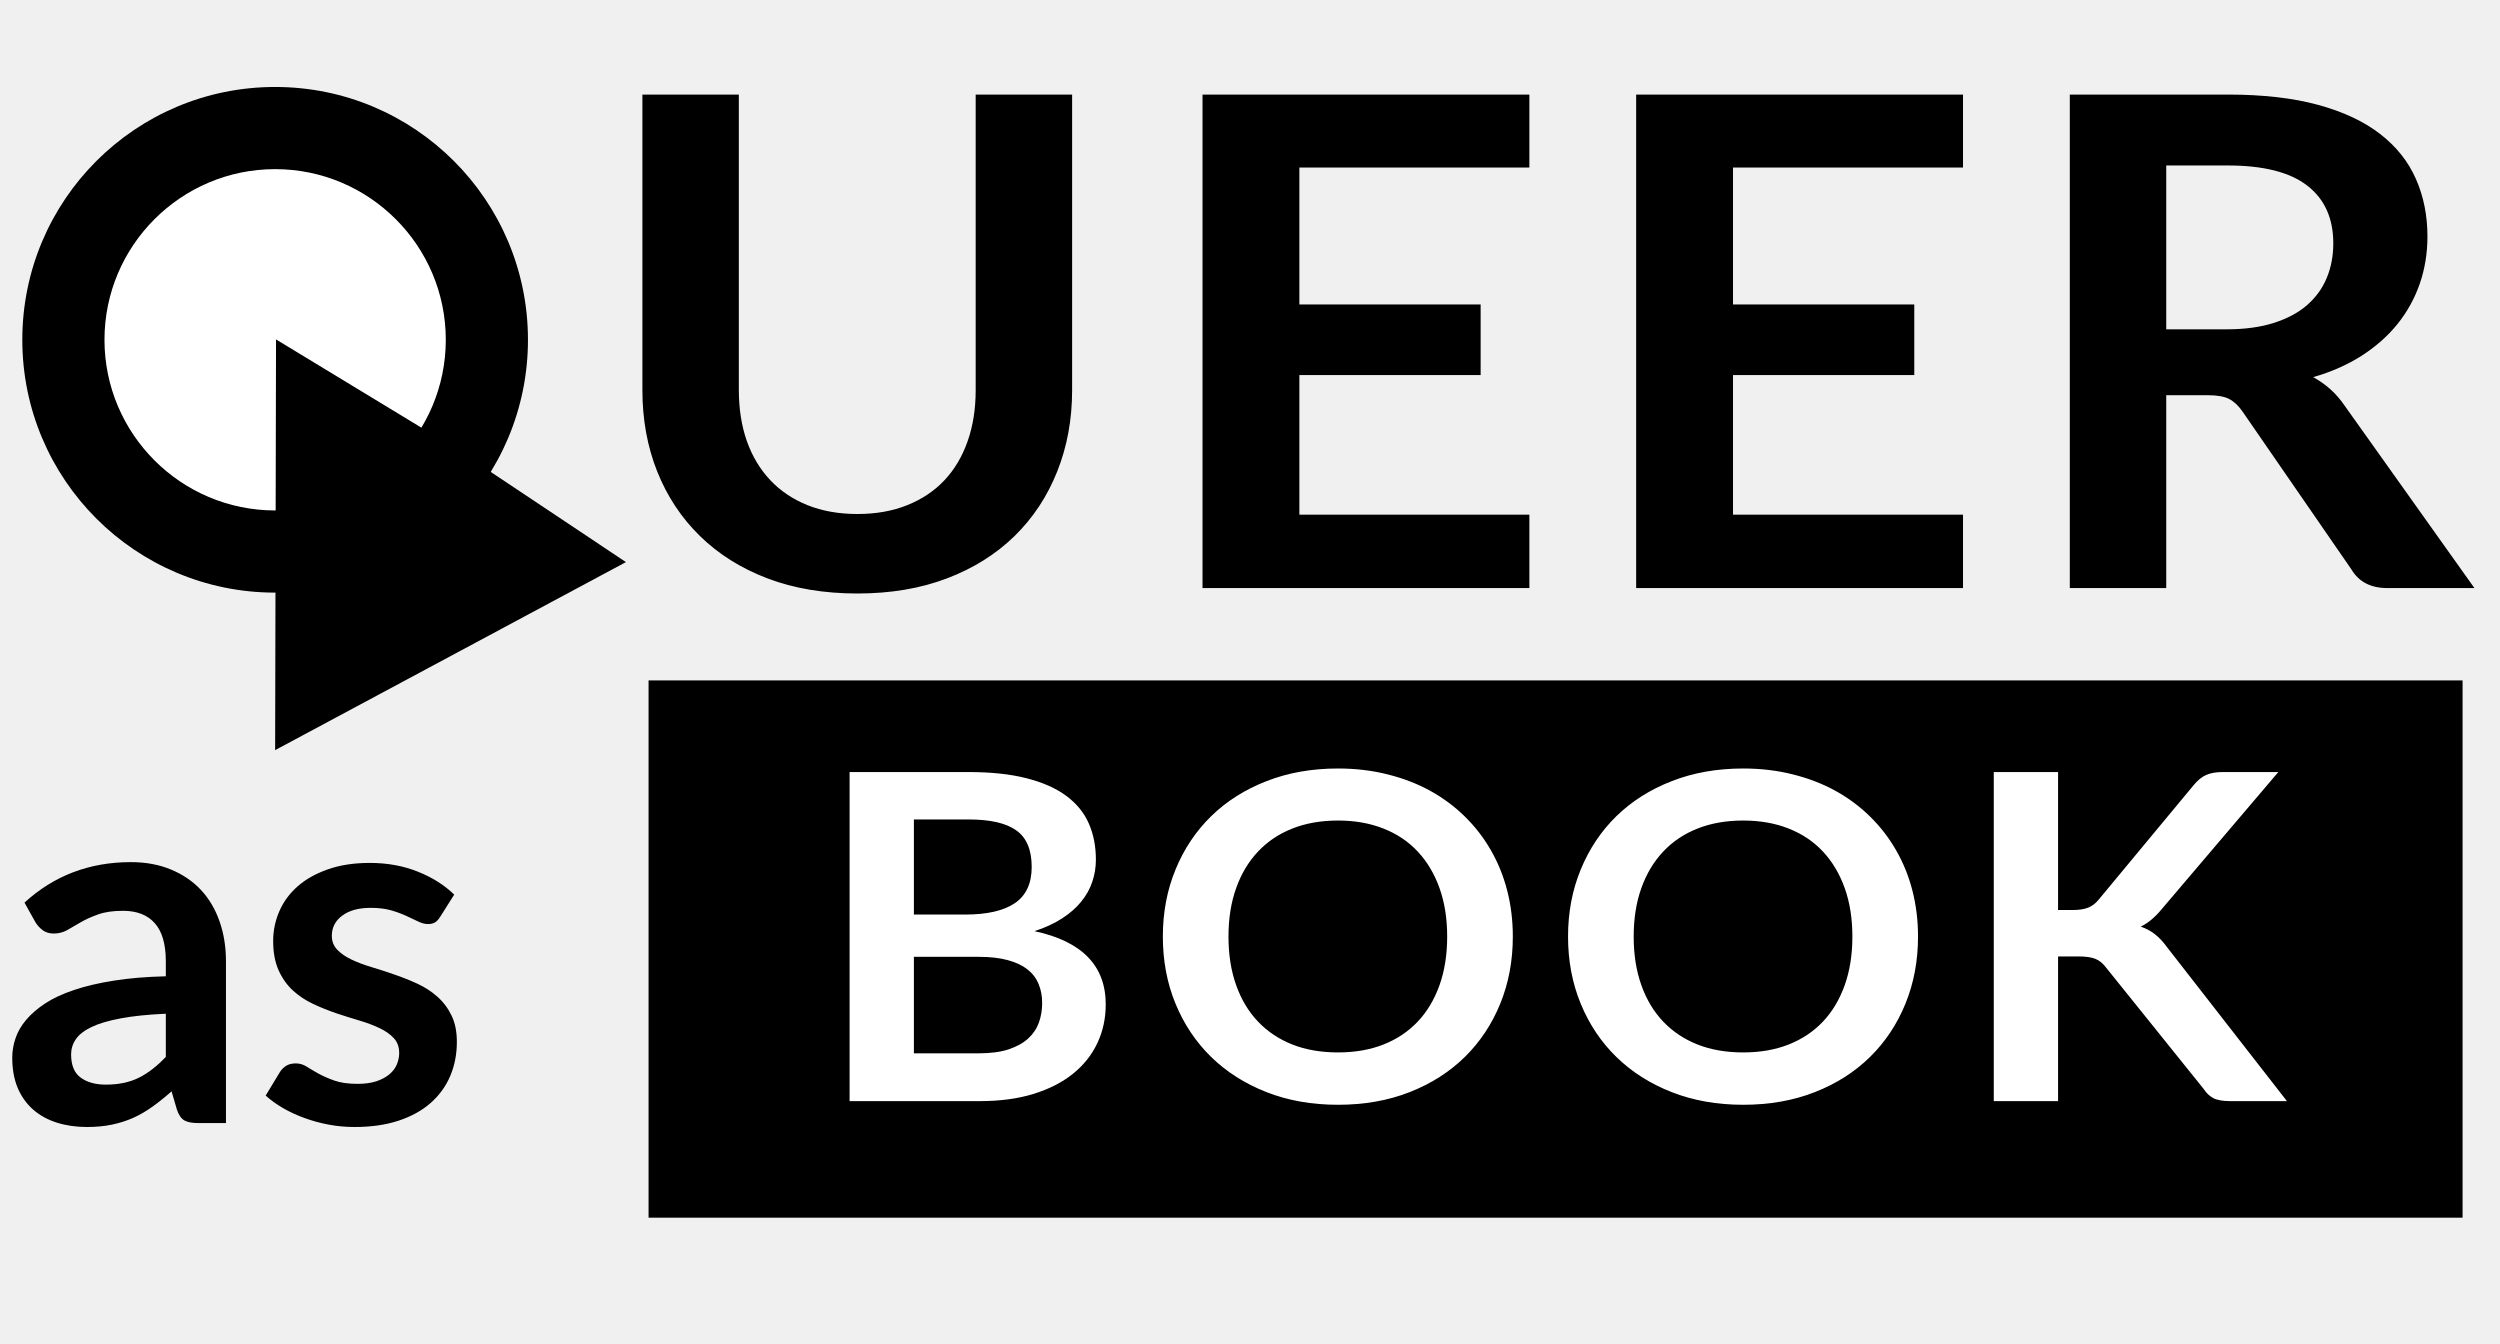
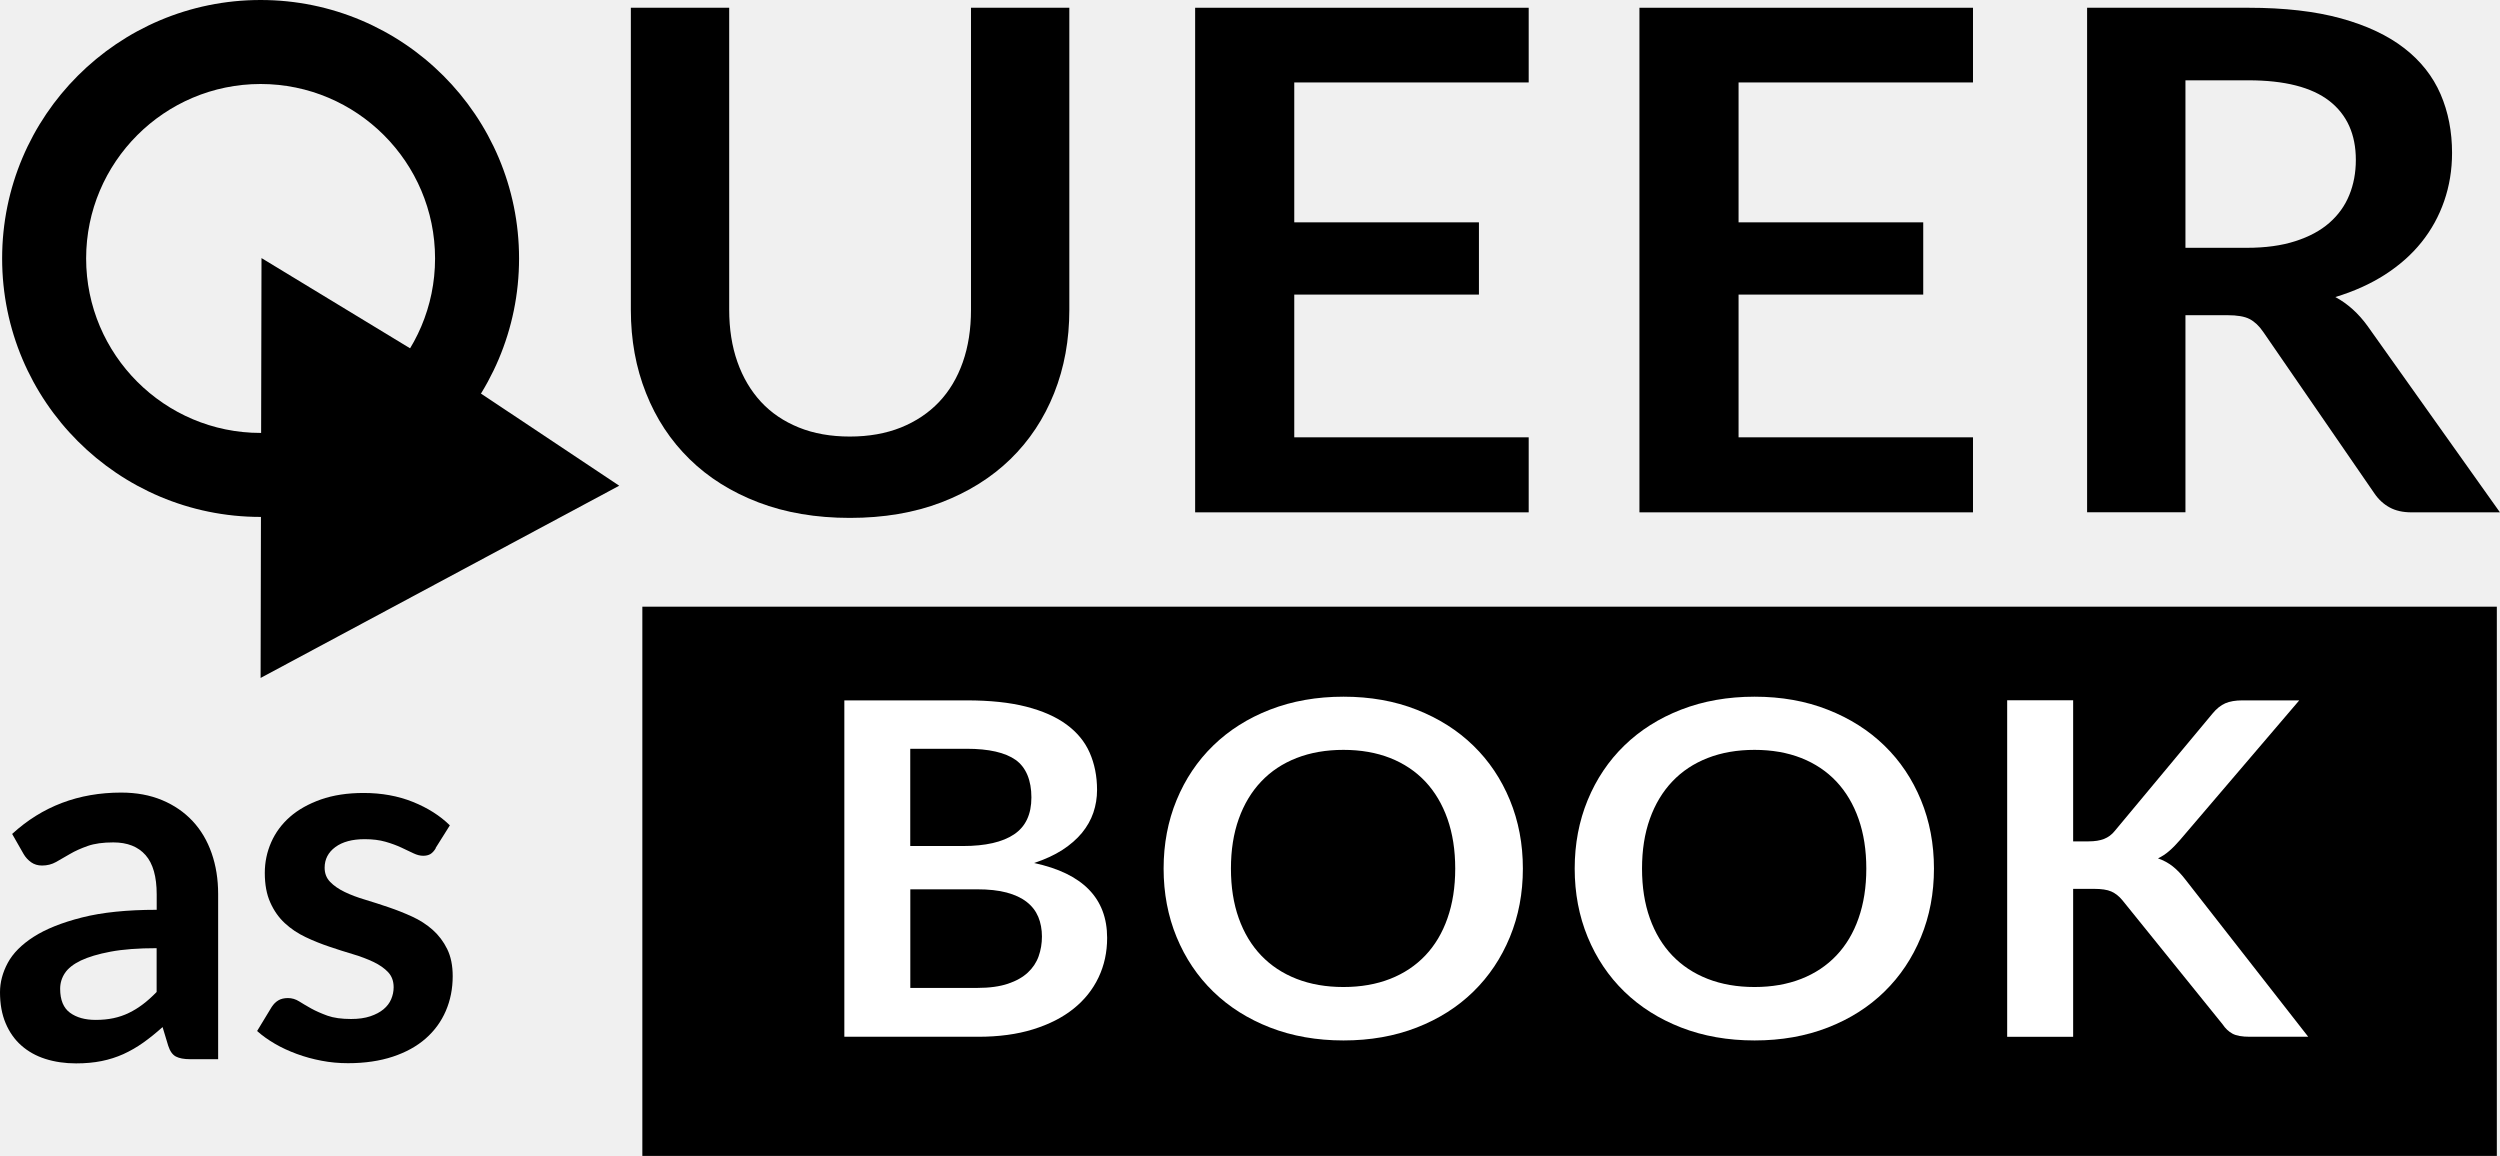
- <svg xmlns="http://www.w3.org/2000/svg" id="Capa_2" data-name="Capa 2" viewBox="0 0 395.53 212.62">
+ <svg xmlns="http://www.w3.org/2000/svg" id="Capa_2" data-name="Capa 2" viewBox="0 0 386.9 178.89">
  <defs>
    <style>
      .cls-1 {
-         font-size: 108px;
-         letter-spacing: .03em;
-       }
- 
-       .cls-1, .cls-2, .cls-3 {
-         font-family: Lato-Bold, Lato;
-         font-weight: 700;
-       }
- 
-       .cls-4, .cls-3 {
        fill: #fff;
-       }
- 
-       .cls-2 {
-         font-size: 79px;
-       }
- 
-       .cls-3 {
-         font-size: 72px;
-         letter-spacing: .04em;
      }
    </style>
  </defs>
  <g id="Capa_1-2" data-name="Capa 1">
    <g>
+       <path d="m40.33,13c14.89,0,27,12.11,27,27s-12.11,27-27,27-27-12.11-27-27,12.11-27,27-27m0-13C18.24,0,.33,17.91.33,40s17.91,40,40,40,40-17.91,40-40S62.42,0,40.33,0h0Z" />
+       <polygon points="95.83 75.17 40.33 104.92 40.47 39.94 68.64 57.05 95.83 75.17" />
      <g>
-         <circle class="cls-4" cx="43.53" cy="53.76" r="33.5" />
-         <path d="m43.53,26.76c14.89,0,27,12.11,27,27s-12.11,27-27,27-27-12.11-27-27,12.11-27,27-27m0-13C21.44,13.76,3.53,31.67,3.53,53.76s17.91,40,40,40,40-17.91,40-40S65.62,13.76,43.53,13.76h0Z" />
+         <path d="m131.53,67.56c2.94,0,5.57-.47,7.9-1.4,2.32-.94,4.28-2.25,5.89-3.94,1.6-1.69,2.83-3.74,3.68-6.16.85-2.41,1.27-5.11,1.27-8.1V1.2h15.22v46.76c0,4.64-.78,8.94-2.35,12.88-1.57,3.94-3.82,7.34-6.76,10.21-2.94,2.86-6.51,5.09-10.7,6.7-4.19,1.6-8.9,2.4-14.15,2.4s-9.96-.8-14.15-2.4c-4.19-1.6-7.74-3.83-10.67-6.7-2.92-2.86-5.17-6.26-6.73-10.21-1.57-3.94-2.35-8.23-2.35-12.88V1.2h15.22v46.71c0,2.99.42,5.69,1.27,8.1.85,2.41,2.07,4.47,3.65,6.18,1.58,1.71,3.54,3.03,5.86,3.97,2.32.94,4.95,1.4,7.9,1.4Z" />
+         <path d="m236.58,1.2v11.56h-36.28v21.65h28.58v11.18h-28.58v22.09h36.28v11.61h-51.62V1.2h51.62Z" />
+         <path d="m305.34,1.2v11.56h-36.28v21.65h28.58v11.18h-28.58v22.09h36.28v11.61h-51.62V1.2h51.62Z" />
+         <path d="m338.22,48.77v30.51h-15.22V1.2h24.96c5.58,0,10.37.55,14.35,1.65,3.98,1.1,7.24,2.64,9.79,4.62,2.55,1.98,4.41,4.35,5.6,7.1,1.19,2.75,1.78,5.79,1.78,9.1,0,2.63-.41,5.11-1.22,7.45-.81,2.34-1.98,4.46-3.51,6.37-1.53,1.91-3.42,3.58-5.66,5.02-2.25,1.44-4.8,2.59-7.67,3.46,1.92,1.04,3.58,2.54,4.98,4.48l20.49,28.84h-13.7c-1.32,0-2.44-.25-3.37-.76-.92-.5-1.71-1.22-2.35-2.16l-17.21-25c-.64-.94-1.35-1.6-2.12-2-.77-.4-1.92-.59-3.42-.59h-6.51Zm0-10.42h9.51c2.87,0,5.37-.34,7.5-1.03,2.13-.68,3.89-1.63,5.26-2.83,1.38-1.21,2.41-2.64,3.08-4.29.68-1.66,1.02-3.47,1.02-5.45,0-3.96-1.37-7-4.1-9.13-2.74-2.12-6.91-3.19-12.54-3.19h-9.73v25.92Z" />
      </g>
-       <polygon points="99.03 88.93 43.53 118.68 43.67 53.7 71.84 70.8 99.03 88.93" />
-       <text class="cls-1" transform="translate(93.53 93.04) scale(1.05 1)">
-         <tspan x="0" y="0">UEER</tspan>
-       </text>
-       <text class="cls-2" transform="translate(0 177.68)">
-         <tspan x="0" y="0">as</tspan>
-       </text>
-       <rect x="102.61" y="107.65" width="287" height="85" />
-       <text class="cls-3" transform="translate(128.33 174.21) scale(1.05 1)">
-         <tspan x="0" y="0">BOOK</tspan>
-       </text>
+       <g>
+         <path d="m33.77,163.92h-4.38c-.92,0-1.65-.14-2.17-.41-.53-.28-.92-.84-1.19-1.68l-.87-2.88c-1.03.92-2.03,1.73-3.02,2.43-.99.7-2.01,1.28-3.06,1.76-1.05.47-2.17.83-3.36,1.07-1.19.24-2.5.36-3.95.36-1.71,0-3.29-.23-4.74-.69-1.45-.46-2.69-1.16-3.73-2.08-1.04-.92-1.85-2.07-2.43-3.45-.58-1.37-.87-2.97-.87-4.79,0-1.53.4-3.05,1.2-4.54.8-1.49,2.14-2.84,4.01-4.04,1.87-1.2,4.36-2.2,7.47-2.99,3.11-.79,6.96-1.19,11.57-1.19v-2.39c0-2.73-.57-4.76-1.72-6.07s-2.81-1.97-5-1.97c-1.58,0-2.9.18-3.95.55-1.05.37-1.97.78-2.75,1.24-.78.46-1.5.88-2.15,1.24-.66.37-1.38.55-2.17.55-.66,0-1.22-.17-1.7-.51-.47-.34-.86-.76-1.15-1.26l-1.78-3.12c4.66-4.27,10.28-6.4,16.87-6.4,2.37,0,4.48.39,6.34,1.17,1.86.78,3.43,1.86,4.72,3.24,1.29,1.38,2.27,3.04,2.94,4.96.67,1.92,1.01,4.03,1.01,6.32v25.6Zm-18.96-6.08c1,0,1.92-.09,2.76-.27.84-.18,1.64-.45,2.39-.82.75-.36,1.47-.81,2.17-1.34.7-.53,1.4-1.16,2.11-1.89v-6.78c-2.84,0-5.22.18-7.13.54-1.91.36-3.44.82-4.6,1.37-1.16.56-1.98,1.21-2.47,1.95-.49.74-.73,1.55-.73,2.43,0,1.72.51,2.96,1.52,3.7,1.01.74,2.34,1.11,3.97,1.11Z" />
+         <path d="m67.43,131.29c-.26.42-.54.72-.83.89-.29.17-.66.26-1.11.26-.47,0-.98-.13-1.52-.39-.54-.26-1.17-.56-1.88-.89s-1.52-.63-2.43-.89c-.91-.26-1.98-.4-3.22-.4-1.92,0-3.44.41-4.54,1.22s-1.66,1.88-1.66,3.2c0,.87.28,1.6.85,2.19s1.32,1.11,2.25,1.56c.93.45,1.99.85,3.18,1.2,1.19.36,2.4.75,3.63,1.17,1.24.42,2.45.9,3.63,1.44,1.18.54,2.24,1.22,3.18,2.05.93.83,1.68,1.82,2.25,2.98.57,1.16.85,2.55.85,4.19,0,1.95-.36,3.75-1.07,5.39s-1.75,3.07-3.12,4.27c-1.37,1.2-3.06,2.13-5.08,2.8s-4.33,1.01-6.93,1.01c-1.4,0-2.76-.12-4.09-.38-1.33-.25-2.61-.6-3.83-1.05-1.22-.45-2.36-.97-3.4-1.58-1.04-.61-1.96-1.26-2.75-1.97l2.25-3.71c.29-.45.63-.79,1.03-1.03.4-.24.9-.36,1.5-.36s1.18.17,1.72.51c.54.34,1.17.71,1.88,1.11.71.39,1.55.76,2.51,1.11.96.34,2.18.51,3.65.51,1.16,0,2.15-.14,2.98-.42s1.51-.64,2.05-1.09c.54-.45.93-.97,1.18-1.56.25-.59.38-1.2.38-1.84,0-.95-.28-1.72-.85-2.33-.57-.61-1.32-1.13-2.25-1.58-.94-.45-2-.85-3.2-1.21-1.2-.36-2.42-.74-3.67-1.17-1.25-.42-2.48-.91-3.67-1.48-1.2-.57-2.26-1.28-3.2-2.15-.94-.87-1.69-1.94-2.25-3.2-.57-1.26-.85-2.79-.85-4.58,0-1.66.33-3.24.99-4.74.66-1.5,1.63-2.81,2.9-3.93,1.28-1.12,2.87-2.01,4.78-2.69,1.91-.67,4.11-1.01,6.62-1.01,2.79,0,5.33.46,7.62,1.38,2.29.92,4.2,2.13,5.73,3.63l-2.21,3.52Z" />
+       </g>
+       <rect x="99.41" y="93.89" width="287" height="85" />
+       <g>
+         <path class="cls-1" d="m130.67,160.45v-52.06h18.93c3.59,0,6.66.32,9.2.97,2.54.65,4.63,1.57,6.26,2.77,1.63,1.2,2.83,2.65,3.58,4.36s1.14,3.62,1.14,5.76c0,1.22-.19,2.39-.57,3.51-.38,1.12-.97,2.16-1.76,3.13-.8.97-1.81,1.85-3.04,2.65-1.23.79-2.69,1.46-4.38,2.02,7.54,1.61,11.31,5.47,11.31,11.59,0,2.21-.44,4.25-1.33,6.12-.89,1.87-2.18,3.49-3.87,4.84-1.69,1.36-3.78,2.42-6.26,3.19-2.48.77-5.31,1.15-8.5,1.15h-20.71Zm10.21-29.52h8.16c3.46,0,6.1-.6,7.89-1.8,1.8-1.2,2.69-3.11,2.69-5.72s-.81-4.64-2.43-5.8c-1.62-1.15-4.15-1.73-7.59-1.73h-8.73v15.05Zm0,6.7v15.26h10.36c1.9,0,3.48-.22,4.76-.65,1.28-.43,2.3-1.01,3.07-1.73.77-.72,1.33-1.56,1.67-2.52s.51-1.98.51-3.06-.19-2.14-.57-3.04c-.38-.9-.97-1.67-1.78-2.3-.81-.64-1.85-1.12-3.11-1.46-1.27-.34-2.8-.5-4.59-.5h-10.32Z" />
+         <path class="cls-1" d="m235.68,134.42c0,3.82-.67,7.35-2.01,10.6-1.34,3.25-3.22,6.07-5.65,8.44-2.43,2.38-5.35,4.23-8.76,5.56s-7.2,2-11.34,2-7.94-.67-11.36-2-6.36-3.19-8.8-5.56-4.33-5.19-5.67-8.44c-1.34-3.25-2.01-6.79-2.01-10.6s.67-7.35,2.01-10.6c1.34-3.25,3.23-6.07,5.67-8.44s5.37-4.23,8.8-5.56,7.21-2,11.36-2,7.93.67,11.34,2.02c3.41,1.34,6.34,3.2,8.76,5.56,2.43,2.36,4.31,5.17,5.65,8.42,1.34,3.25,2.01,6.79,2.01,10.6Zm-10.47,0c0-2.86-.4-5.42-1.2-7.69-.8-2.27-1.94-4.19-3.43-5.78-1.49-1.58-3.31-2.8-5.44-3.64-2.14-.84-4.55-1.26-7.23-1.26s-5.1.42-7.25,1.26-3.98,2.05-5.48,3.64c-1.5,1.58-2.66,3.51-3.47,5.78-.81,2.27-1.21,4.83-1.21,7.69s.4,5.42,1.21,7.69c.81,2.27,1.97,4.19,3.47,5.76,1.5,1.57,3.33,2.78,5.48,3.62s4.57,1.26,7.25,1.26,5.09-.42,7.23-1.26c2.14-.84,3.95-2.05,5.44-3.62,1.49-1.57,2.64-3.49,3.43-5.76.8-2.27,1.2-4.83,1.2-7.69Z" />
+         <path class="cls-1" d="m299.3,134.42c0,3.82-.67,7.35-2.01,10.6-1.34,3.25-3.22,6.07-5.65,8.44-2.43,2.38-5.35,4.23-8.76,5.56s-7.2,2-11.34,2-7.94-.67-11.36-2-6.36-3.19-8.8-5.56-4.33-5.19-5.67-8.44c-1.34-3.25-2.01-6.79-2.01-10.6s.67-7.35,2.01-10.6c1.34-3.25,3.23-6.07,5.67-8.44s5.37-4.23,8.8-5.56,7.21-2,11.36-2,7.93.67,11.34,2.02c3.41,1.34,6.34,3.2,8.76,5.56,2.43,2.36,4.31,5.17,5.65,8.42,1.34,3.25,2.01,6.79,2.01,10.6Zm-10.47,0c0-2.86-.4-5.42-1.2-7.69-.8-2.27-1.94-4.19-3.43-5.78-1.49-1.58-3.31-2.8-5.44-3.64-2.14-.84-4.55-1.26-7.23-1.26s-5.1.42-7.25,1.26-3.98,2.05-5.48,3.64c-1.5,1.58-2.66,3.51-3.47,5.78-.81,2.27-1.21,4.83-1.21,7.69s.4,5.42,1.21,7.69c.81,2.27,1.97,4.19,3.47,5.76,1.5,1.57,3.33,2.78,5.48,3.62s4.57,1.26,7.25,1.26,5.09-.42,7.23-1.26c2.14-.84,3.95-2.05,5.44-3.62,1.49-1.57,2.64-3.49,3.43-5.76.8-2.27,1.2-4.83,1.2-7.69Z" />
+         <path class="cls-1" d="m320.85,130.21h2.39c.96,0,1.76-.13,2.39-.38.63-.25,1.18-.65,1.63-1.21l15.14-18.18c.63-.77,1.3-1.3,1.99-1.6.7-.3,1.57-.45,2.64-.45h8.8l-18.48,21.64c-.58.67-1.14,1.24-1.67,1.69-.53.46-1.1.83-1.71,1.12.83.29,1.59.7,2.26,1.22.67.53,1.32,1.2,1.95,2.02l19.04,24.37h-9.03c-1.21,0-2.12-.16-2.71-.49s-1.09-.8-1.5-1.42l-15.52-19.22c-.51-.62-1.08-1.07-1.71-1.35-.63-.28-1.53-.41-2.69-.41h-3.22v22.9h-10.21v-52.09h10.21v21.85Z" />
+       </g>
    </g>
  </g>
</svg>
